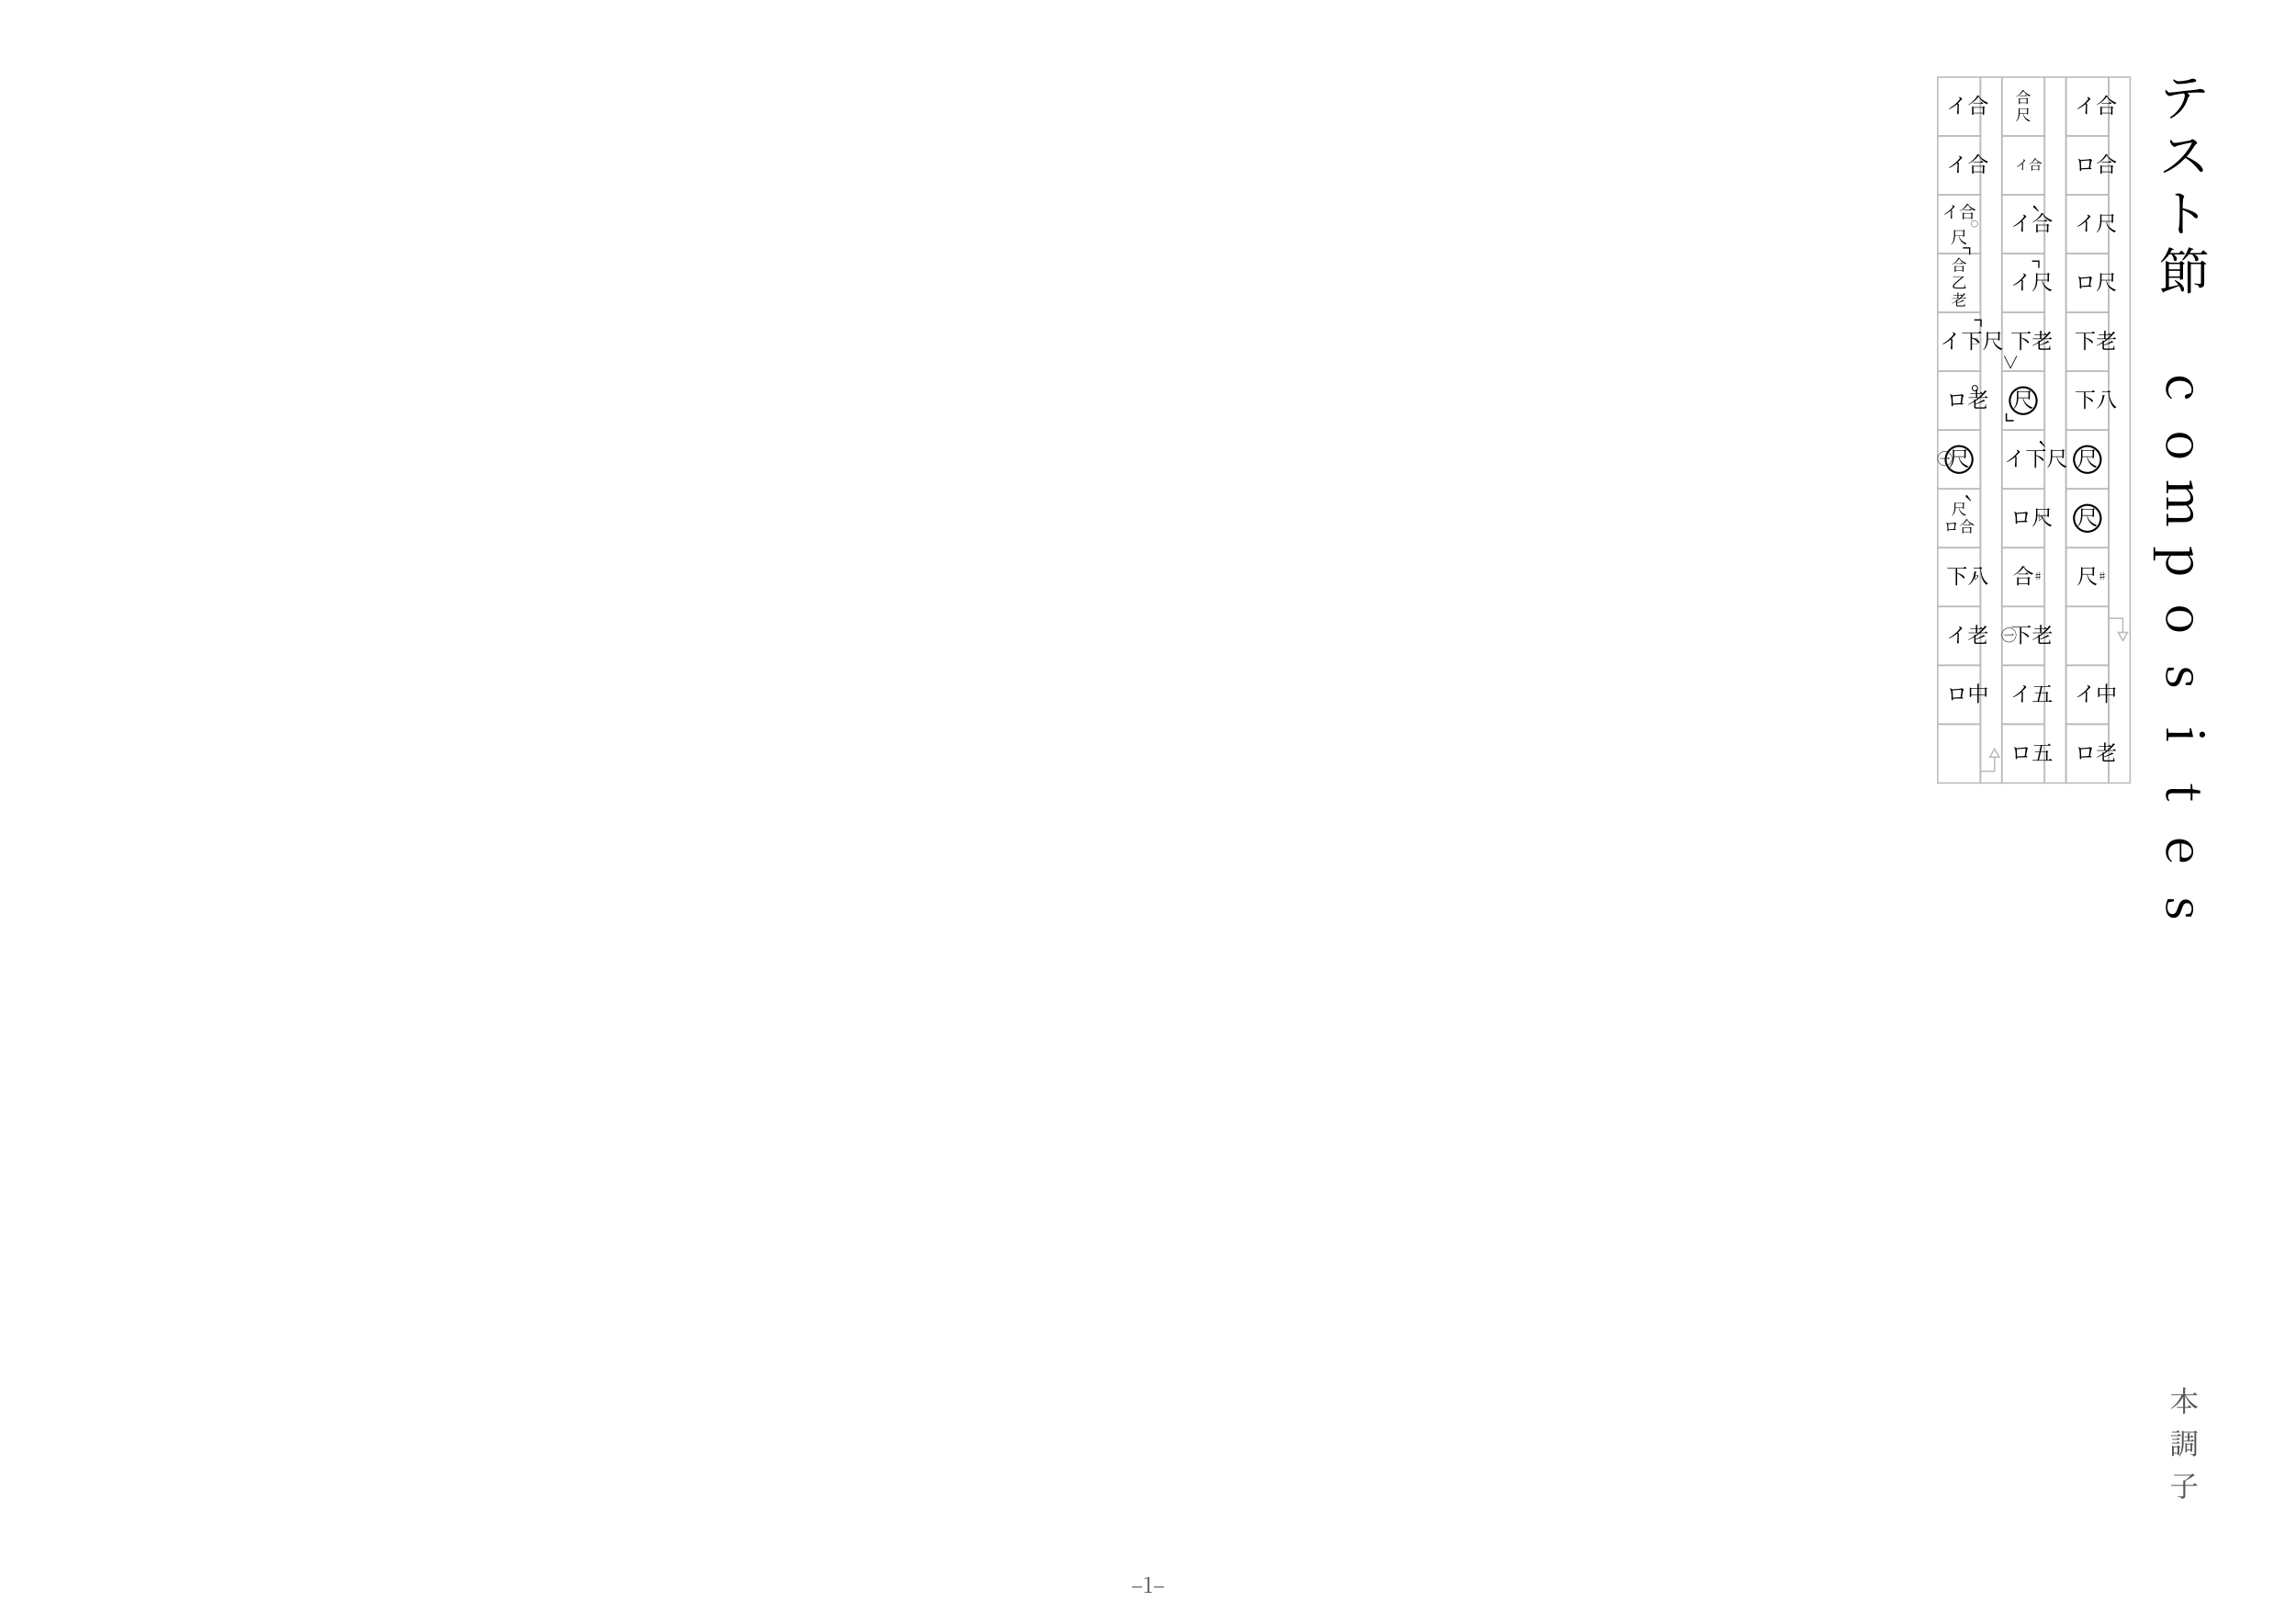
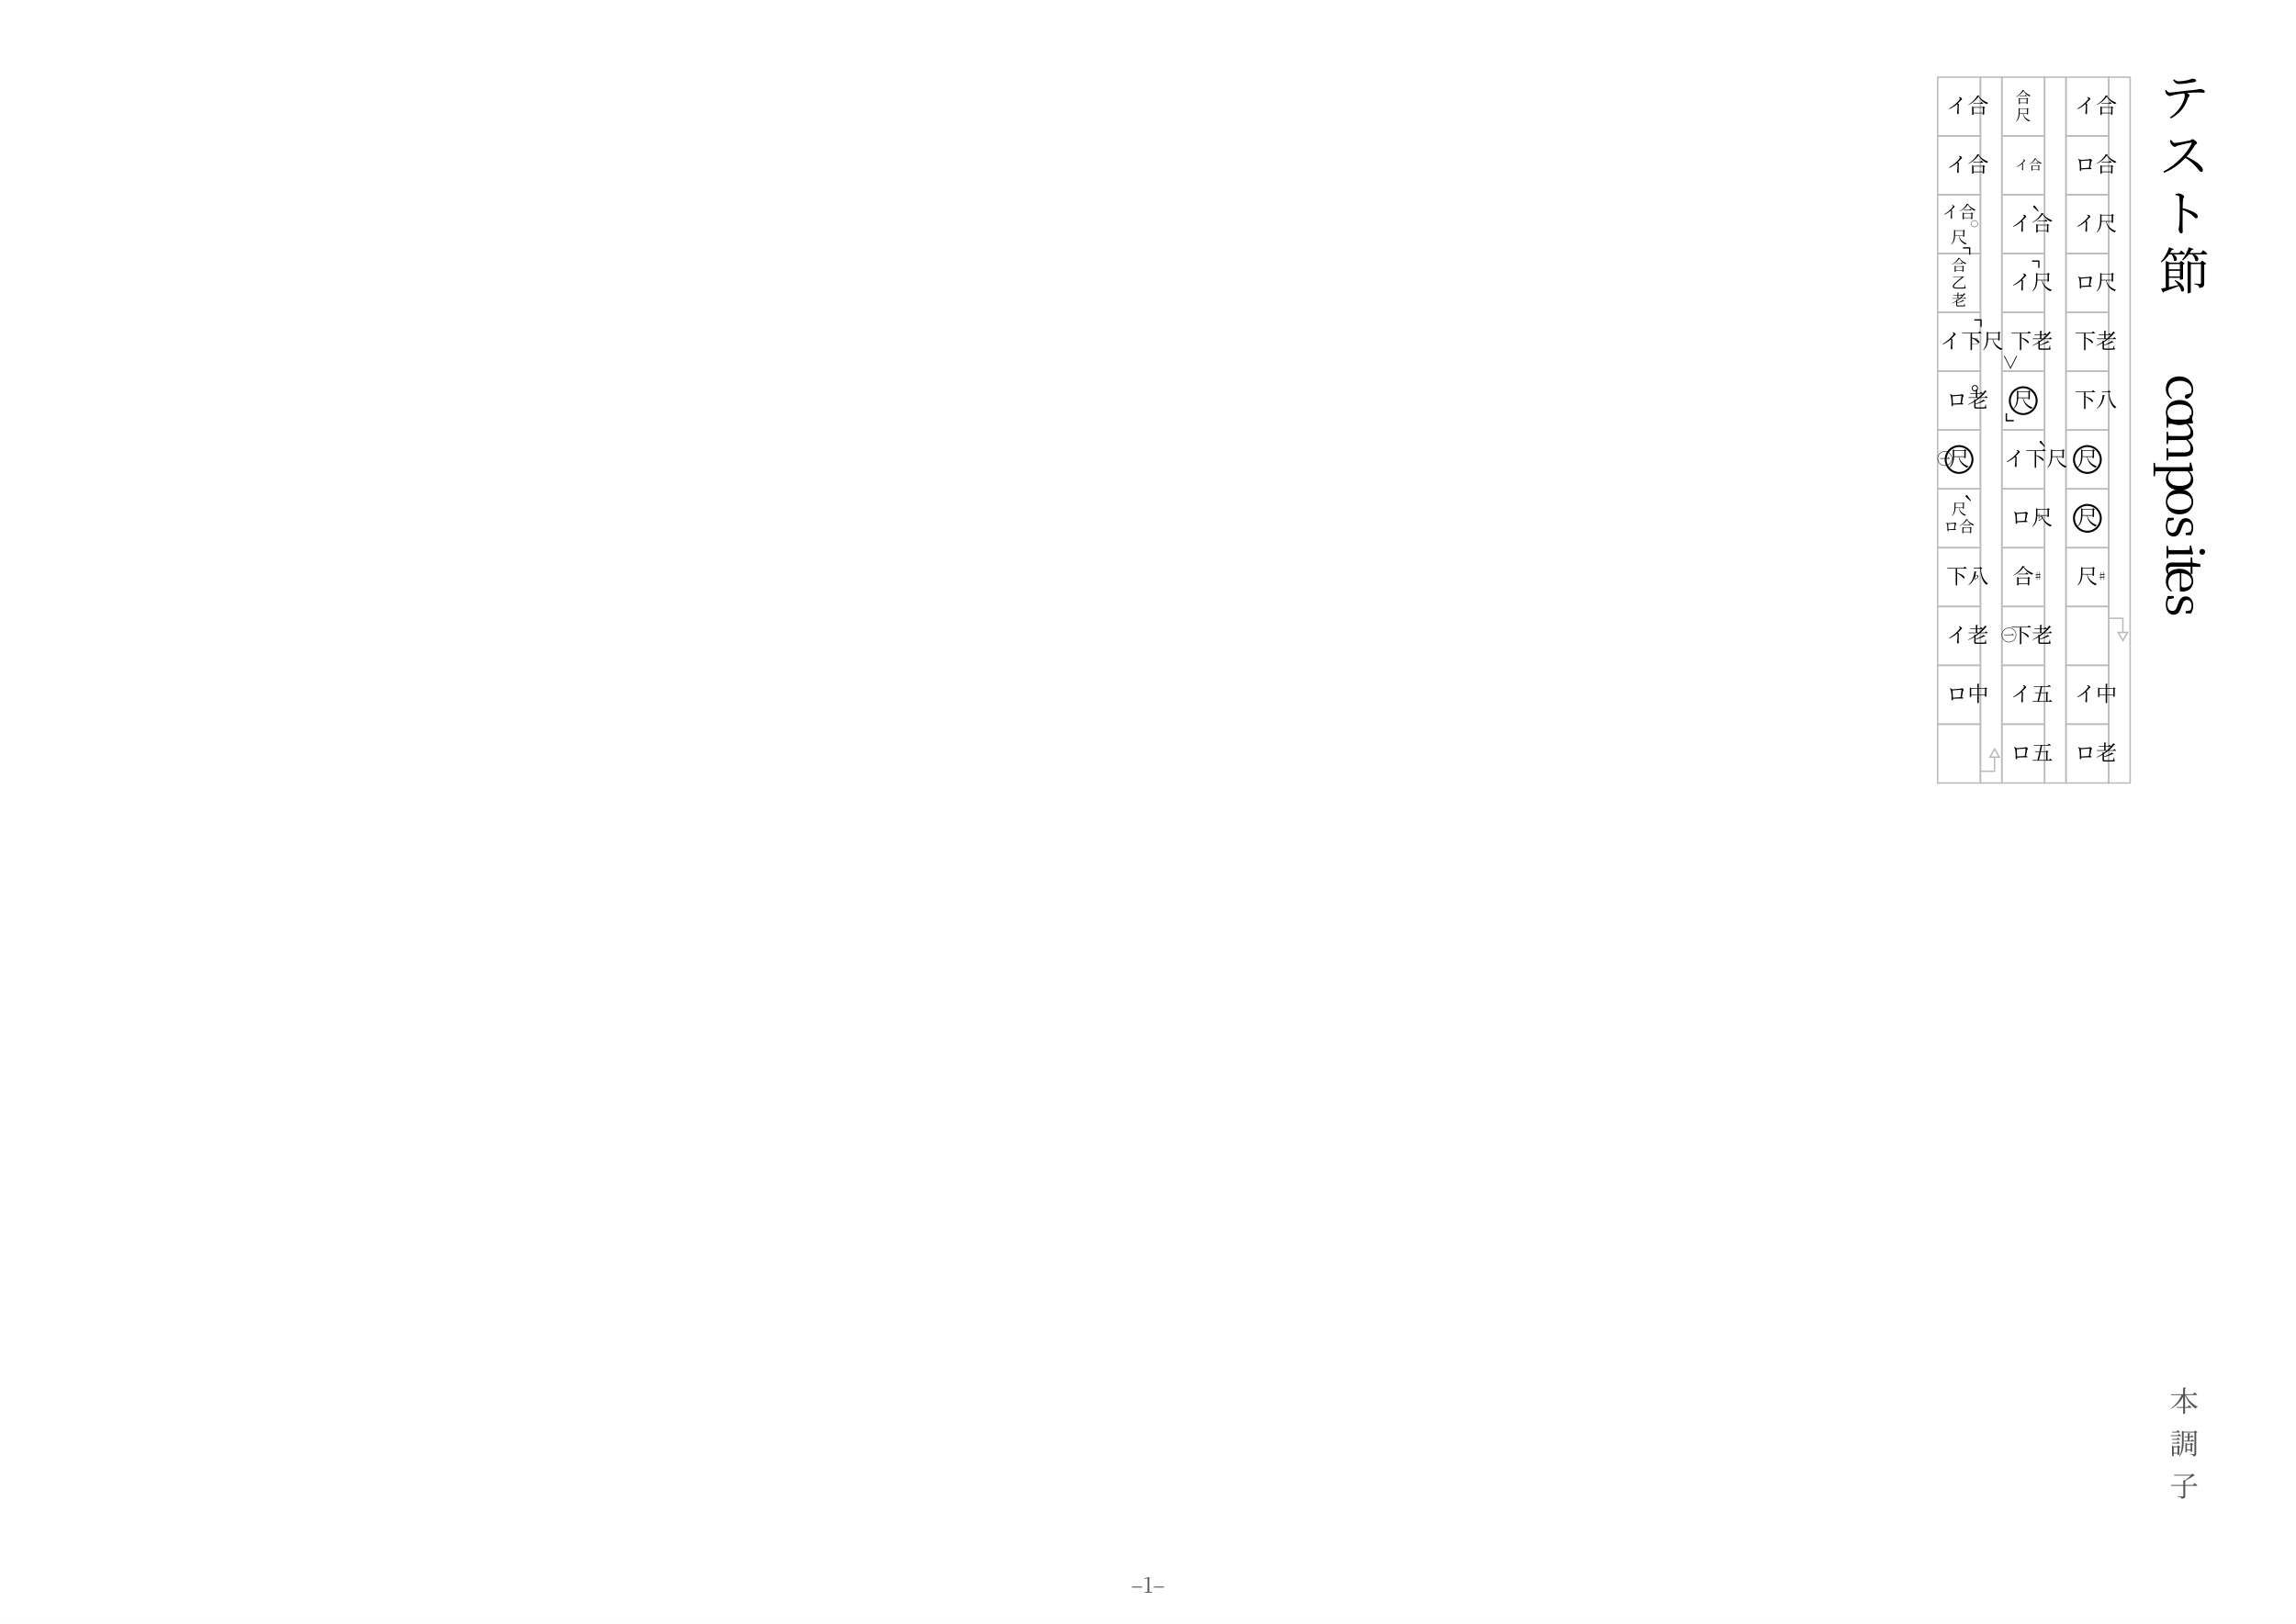
<svg xmlns="http://www.w3.org/2000/svg" width="42cm" height="29.7cm" viewBox="0 0 1190.55 841.891">
  <rect width="100%" height="100%" fill="white" />
  <rect x="1071.286" y="40.0" width="22.178" height="30.495" fill="none" stroke="#bbbbbb" stroke-width="0.75" />
  <rect x="1071.286" y="70.495" width="22.178" height="30.495" fill="none" stroke="#bbbbbb" stroke-width="0.75" />
  <rect x="1071.286" y="100.991" width="22.178" height="30.495" fill="none" stroke="#bbbbbb" stroke-width="0.75" />
  <rect x="1071.286" y="131.486" width="22.178" height="30.495" fill="none" stroke="#bbbbbb" stroke-width="0.75" />
  <rect x="1071.286" y="161.982" width="22.178" height="30.495" fill="none" stroke="#bbbbbb" stroke-width="0.75" />
  <rect x="1071.286" y="192.477" width="22.178" height="30.495" fill="none" stroke="#bbbbbb" stroke-width="0.75" />
  <rect x="1071.286" y="222.973" width="22.178" height="30.495" fill="none" stroke="#bbbbbb" stroke-width="0.75" />
  <rect x="1071.286" y="253.468" width="22.178" height="30.495" fill="none" stroke="#bbbbbb" stroke-width="0.75" />
  <rect x="1071.286" y="283.964" width="22.178" height="30.495" fill="none" stroke="#bbbbbb" stroke-width="0.75" />
  <rect x="1071.286" y="314.459" width="22.178" height="30.495" fill="none" stroke="#bbbbbb" stroke-width="0.75" />
  <rect x="1071.286" y="344.955" width="22.178" height="30.495" fill="none" stroke="#bbbbbb" stroke-width="0.75" />
  <rect x="1071.286" y="375.45" width="22.178" height="30.495" fill="none" stroke="#bbbbbb" stroke-width="0.75" />
  <rect x="1093.464" y="40" width="11.089" height="365.946" fill="none" stroke="#bbbbbb" stroke-width="0.75" />
  <rect x="1038.018" y="40.0" width="22.178" height="30.495" fill="none" stroke="#bbbbbb" stroke-width="0.75" />
  <rect x="1038.018" y="70.495" width="22.178" height="30.495" fill="none" stroke="#bbbbbb" stroke-width="0.75" />
  <rect x="1038.018" y="100.991" width="22.178" height="30.495" fill="none" stroke="#bbbbbb" stroke-width="0.75" />
  <rect x="1038.018" y="131.486" width="22.178" height="30.495" fill="none" stroke="#bbbbbb" stroke-width="0.75" />
  <rect x="1038.018" y="161.982" width="22.178" height="30.495" fill="none" stroke="#bbbbbb" stroke-width="0.75" />
  <rect x="1038.018" y="192.477" width="22.178" height="30.495" fill="none" stroke="#bbbbbb" stroke-width="0.75" />
  <rect x="1038.018" y="222.973" width="22.178" height="30.495" fill="none" stroke="#bbbbbb" stroke-width="0.75" />
  <rect x="1038.018" y="253.468" width="22.178" height="30.495" fill="none" stroke="#bbbbbb" stroke-width="0.75" />
  <rect x="1038.018" y="283.964" width="22.178" height="30.495" fill="none" stroke="#bbbbbb" stroke-width="0.75" />
  <rect x="1038.018" y="314.459" width="22.178" height="30.495" fill="none" stroke="#bbbbbb" stroke-width="0.75" />
  <rect x="1038.018" y="344.955" width="22.178" height="30.495" fill="none" stroke="#bbbbbb" stroke-width="0.75" />
  <rect x="1038.018" y="375.45" width="22.178" height="30.495" fill="none" stroke="#bbbbbb" stroke-width="0.75" />
  <rect x="1060.197" y="40" width="11.089" height="365.946" fill="none" stroke="#bbbbbb" stroke-width="0.75" />
  <rect x="1004.751" y="40.0" width="22.178" height="30.495" fill="none" stroke="#bbbbbb" stroke-width="0.75" />
  <rect x="1004.751" y="70.495" width="22.178" height="30.495" fill="none" stroke="#bbbbbb" stroke-width="0.75" />
  <rect x="1004.751" y="100.991" width="22.178" height="30.495" fill="none" stroke="#bbbbbb" stroke-width="0.75" />
  <rect x="1004.751" y="131.486" width="22.178" height="30.495" fill="none" stroke="#bbbbbb" stroke-width="0.75" />
  <rect x="1004.751" y="161.982" width="22.178" height="30.495" fill="none" stroke="#bbbbbb" stroke-width="0.75" />
  <rect x="1004.751" y="192.477" width="22.178" height="30.495" fill="none" stroke="#bbbbbb" stroke-width="0.75" />
  <rect x="1004.751" y="222.973" width="22.178" height="30.495" fill="none" stroke="#bbbbbb" stroke-width="0.75" />
  <rect x="1004.751" y="253.468" width="22.178" height="30.495" fill="none" stroke="#bbbbbb" stroke-width="0.75" />
  <rect x="1004.751" y="283.964" width="22.178" height="30.495" fill="none" stroke="#bbbbbb" stroke-width="0.75" />
  <rect x="1004.751" y="314.459" width="22.178" height="30.495" fill="none" stroke="#bbbbbb" stroke-width="0.75" />
  <rect x="1004.751" y="344.955" width="22.178" height="30.495" fill="none" stroke="#bbbbbb" stroke-width="0.75" />
  <rect x="1004.751" y="375.45" width="22.178" height="30.495" fill="none" stroke="#bbbbbb" stroke-width="0.75" />
  <rect x="1026.929" y="40" width="11.089" height="365.946" fill="none" stroke="#bbbbbb" stroke-width="0.75" />
  <g class="repeat-arrow" fill="none" stroke="#bbbbbb" stroke-width="0.75">
    <path d="M 1093.46 320.558 L 1100.78 320.558 L 1100.78 327.877" fill="none" />
    <polygon points="1098.34,327.877 1103.22,327.877 1100.78,332.103" />
  </g>
  <g class="repeat-arrow" fill="none" stroke="#bbbbbb" stroke-width="0.75">
    <path d="M 1026.93 399.846 L 1034.25 399.846 L 1034.25 392.528" fill="none" />
    <polygon points="1031.81,392.528 1036.69,392.528 1034.25,388.302" />
  </g>
  <text x="1075.775" y="58.746" font-family="Hiragino Mincho ProN, YuMincho, 'MS PMincho', Noto Serif CJK JP, serif" font-size="11" fill="black" textLength="13.2" lengthAdjust="spacingAndGlyphs">イ合</text>
  <text x="1075.775" y="89.241" font-family="Hiragino Mincho ProN, YuMincho, 'MS PMincho', Noto Serif CJK JP, serif" font-size="11" fill="black" textLength="13.2" lengthAdjust="spacingAndGlyphs">ロ合</text>
  <text x="1075.775" y="119.737" font-family="Hiragino Mincho ProN, YuMincho, 'MS PMincho', Noto Serif CJK JP, serif" font-size="11" fill="black" textLength="13.2" lengthAdjust="spacingAndGlyphs">イ尺</text>
  <text x="1075.775" y="150.232" font-family="Hiragino Mincho ProN, YuMincho, 'MS PMincho', Noto Serif CJK JP, serif" font-size="11" fill="black" textLength="13.2" lengthAdjust="spacingAndGlyphs">ロ尺</text>
  <text x="1075.775" y="180.728" font-family="Hiragino Mincho ProN, YuMincho, 'MS PMincho', Noto Serif CJK JP, serif" font-size="11" fill="black" textLength="13.2" lengthAdjust="spacingAndGlyphs">下老</text>
  <text x="1075.775" y="211.223" font-family="Hiragino Mincho ProN, YuMincho, 'MS PMincho', Noto Serif CJK JP, serif" font-size="11" fill="black" textLength="13.2" lengthAdjust="spacingAndGlyphs">下八</text>
  <circle cx="1082.375" cy="238.22" r="6.957" fill="none" stroke="black" stroke-width="1" />
  <text x="1082.375" y="241.718" text-anchor="middle" font-family="Hiragino Mincho ProN, YuMincho, 'MS PMincho', Noto Serif CJK JP, serif" font-size="11" fill="black">尺</text>
  <circle cx="1082.375" cy="268.716" r="6.957" fill="none" stroke="black" stroke-width="1" />
  <text x="1082.375" y="272.214" text-anchor="middle" font-family="Hiragino Mincho ProN, YuMincho, 'MS PMincho', Noto Serif CJK JP, serif" font-size="11" fill="black">尺</text>
  <text x="1082.375" y="302.709" text-anchor="middle" font-family="Hiragino Mincho ProN, YuMincho, 'MS PMincho', Noto Serif CJK JP, serif" font-size="11" fill="black">尺</text>
  <text x="1090.075" y="300.509" text-anchor="middle" font-family="Hiragino Mincho ProN, YuMincho, 'MS PMincho', Noto Serif CJK JP, serif" font-size="5" fill="black">♯</text>
  <text x="1075.775" y="363.7" font-family="Hiragino Mincho ProN, YuMincho, 'MS PMincho', Noto Serif CJK JP, serif" font-size="11" fill="black" textLength="13.2" lengthAdjust="spacingAndGlyphs">イ中</text>
  <text x="1075.775" y="394.196" font-family="Hiragino Mincho ProN, YuMincho, 'MS PMincho', Noto Serif CJK JP, serif" font-size="11" fill="black" textLength="13.2" lengthAdjust="spacingAndGlyphs">ロ老</text>
  <text x="1049.108" y="53.404" text-anchor="middle" font-family="Hiragino Mincho ProN, YuMincho, 'MS PMincho', Noto Serif CJK JP, serif" font-size="8" fill="black">合</text>
  <text x="1049.108" y="62.424" text-anchor="middle" font-family="Hiragino Mincho ProN, YuMincho, 'MS PMincho', Noto Serif CJK JP, serif" font-size="8" fill="black">尺</text>
  <text x="1044.908" y="87.969" font-family="Hiragino Mincho ProN, YuMincho, 'MS PMincho', Noto Serif CJK JP, serif" font-size="7" fill="black" textLength="8.4" lengthAdjust="spacingAndGlyphs">イ合</text>
  <text x="1042.508" y="119.737" font-family="Hiragino Mincho ProN, YuMincho, 'MS PMincho', Noto Serif CJK JP, serif" font-size="11" fill="black" textLength="13.2" lengthAdjust="spacingAndGlyphs">イ合</text>
  <text x="1055.708" y="118.747" text-anchor="middle" font-family="Hiragino Mincho ProN, YuMincho, 'MS PMincho', Noto Serif CJK JP, serif" font-size="14" fill="black">｀</text>
  <text x="1042.508" y="150.232" font-family="Hiragino Mincho ProN, YuMincho, 'MS PMincho', Noto Serif CJK JP, serif" font-size="11" fill="black" textLength="13.2" lengthAdjust="spacingAndGlyphs">イ尺</text>
  <text x="1054.938" y="143.852" text-anchor="middle" font-family="Hiragino Mincho ProN, YuMincho, 'MS PMincho', Noto Serif CJK JP, serif" font-size="11" fill="black">⌝</text>
  <text x="1042.508" y="180.728" font-family="Hiragino Mincho ProN, YuMincho, 'MS PMincho', Noto Serif CJK JP, serif" font-size="11" fill="black" textLength="13.2" lengthAdjust="spacingAndGlyphs">下老</text>
  <text x="1042.518" y="191.157" text-anchor="middle" font-family="Hiragino Mincho ProN, YuMincho, 'MS PMincho', Noto Serif CJK JP, serif" font-size="9" fill="black">∨</text>
  <circle cx="1049.108" cy="207.725" r="6.957" fill="none" stroke="black" stroke-width="1" />
  <text x="1049.108" y="211.223" text-anchor="middle" font-family="Hiragino Mincho ProN, YuMincho, 'MS PMincho', Noto Serif CJK JP, serif" font-size="11" fill="black">尺</text>
  <text x="1042.838" y="216.063" text-anchor="middle" font-family="Hiragino Mincho ProN, YuMincho, 'MS PMincho', Noto Serif CJK JP, serif" font-size="12" fill="black">⌞</text>
  <text x="1039.208" y="241.718" font-family="Hiragino Mincho ProN, YuMincho, 'MS PMincho', Noto Serif CJK JP, serif" font-size="11" fill="black" textLength="19.8" lengthAdjust="spacingAndGlyphs">イ下尺</text>
  <text x="1059.008" y="240.728" text-anchor="middle" font-family="Hiragino Mincho ProN, YuMincho, 'MS PMincho', Noto Serif CJK JP, serif" font-size="14" fill="black">｀</text>
  <text x="1042.508" y="272.214" font-family="Hiragino Mincho ProN, YuMincho, 'MS PMincho', Noto Serif CJK JP, serif" font-size="11" fill="black" textLength="13.2" lengthAdjust="spacingAndGlyphs">ロ尺</text>
  <text x="1057.908" y="270.014" text-anchor="middle" font-family="Hiragino Mincho ProN, YuMincho, 'MS PMincho', Noto Serif CJK JP, serif" font-size="5" fill="black">♭</text>
  <text x="1049.108" y="302.709" text-anchor="middle" font-family="Hiragino Mincho ProN, YuMincho, 'MS PMincho', Noto Serif CJK JP, serif" font-size="11" fill="black">合</text>
  <text x="1056.808" y="300.509" text-anchor="middle" font-family="Hiragino Mincho ProN, YuMincho, 'MS PMincho', Noto Serif CJK JP, serif" font-size="5" fill="black">♯</text>
  <text x="1042.508" y="333.205" font-family="Hiragino Mincho ProN, YuMincho, 'MS PMincho', Noto Serif CJK JP, serif" font-size="11" fill="black" textLength="13.2" lengthAdjust="spacingAndGlyphs">下老</text>
  <text x="1041.715" y="332.251" text-anchor="middle" font-family="Hiragino Mincho ProN, YuMincho, 'MS PMincho', Noto Serif CJK JP, serif" font-size="8" fill="black">㊀</text>
  <text x="1042.508" y="363.7" font-family="Hiragino Mincho ProN, YuMincho, 'MS PMincho', Noto Serif CJK JP, serif" font-size="11" fill="black" textLength="13.2" lengthAdjust="spacingAndGlyphs">イ五</text>
  <text x="1042.508" y="394.196" font-family="Hiragino Mincho ProN, YuMincho, 'MS PMincho', Noto Serif CJK JP, serif" font-size="11" fill="black" textLength="13.2" lengthAdjust="spacingAndGlyphs">ロ五</text>
  <text x="1009.24" y="58.746" font-family="Hiragino Mincho ProN, YuMincho, 'MS PMincho', Noto Serif CJK JP, serif" font-size="11" fill="black" textLength="13.2" lengthAdjust="spacingAndGlyphs">イ合</text>
  <text x="1009.24" y="89.241" font-family="Hiragino Mincho ProN, YuMincho, 'MS PMincho', Noto Serif CJK JP, serif" font-size="11" fill="black" textLength="13.2" lengthAdjust="spacingAndGlyphs">イ合</text>
  <text x="1015.84" y="113.033" text-anchor="middle" font-family="Hiragino Mincho ProN, YuMincho, 'MS PMincho', Noto Serif CJK JP, serif" font-size="8.8" fill="black" textLength="10.56" lengthAdjust="spacingAndGlyphs">イ合</text>
  <text x="1015.84" y="126.132" text-anchor="middle" font-family="Hiragino Mincho ProN, YuMincho, 'MS PMincho', Noto Serif CJK JP, serif" font-size="8.8" fill="black">尺</text>
  <text x="1015.84" y="140.381" text-anchor="middle" font-family="Hiragino Mincho ProN, YuMincho, 'MS PMincho', Noto Serif CJK JP, serif" font-size="8" fill="black">合</text>
  <text x="1015.84" y="149.401" text-anchor="middle" font-family="Hiragino Mincho ProN, YuMincho, 'MS PMincho', Noto Serif CJK JP, serif" font-size="8" fill="black">乙</text>
  <text x="1015.84" y="158.421" text-anchor="middle" font-family="Hiragino Mincho ProN, YuMincho, 'MS PMincho', Noto Serif CJK JP, serif" font-size="8" fill="black">老</text>
  <text x="1019.07" y="137.001" text-anchor="middle" font-family="Hiragino Mincho ProN, YuMincho, 'MS PMincho', Noto Serif CJK JP, serif" font-size="11" fill="black">⌝</text>
  <text x="1005.94" y="180.728" font-family="Hiragino Mincho ProN, YuMincho, 'MS PMincho', Noto Serif CJK JP, serif" font-size="11" fill="black" textLength="19.8" lengthAdjust="spacingAndGlyphs">イ下尺</text>
  <text x="1024.97" y="174.348" text-anchor="middle" font-family="Hiragino Mincho ProN, YuMincho, 'MS PMincho', Noto Serif CJK JP, serif" font-size="11" fill="black">⌝</text>
  <text x="1009.24" y="211.223" font-family="Hiragino Mincho ProN, YuMincho, 'MS PMincho', Noto Serif CJK JP, serif" font-size="11" fill="black" textLength="13.2" lengthAdjust="spacingAndGlyphs">ロ老</text>
  <text x="1029.04" y="211.443" text-anchor="middle" font-family="Hiragino Mincho ProN, YuMincho, 'MS PMincho', Noto Serif CJK JP, serif" font-size="14" fill="black">゜</text>
  <circle cx="1015.84" cy="238.22" r="6.957" fill="none" stroke="black" stroke-width="1" />
  <text x="1015.84" y="241.718" text-anchor="middle" font-family="Hiragino Mincho ProN, YuMincho, 'MS PMincho', Noto Serif CJK JP, serif" font-size="11" fill="black">尺</text>
  <text x="1008.448" y="240.764" text-anchor="middle" font-family="Hiragino Mincho ProN, YuMincho, 'MS PMincho', Noto Serif CJK JP, serif" font-size="8" fill="black">㊀</text>
  <text x="1015.84" y="266.873" text-anchor="middle" font-family="Hiragino Mincho ProN, YuMincho, 'MS PMincho', Noto Serif CJK JP, serif" font-size="8" fill="black">尺</text>
  <text x="1015.84" y="275.893" text-anchor="middle" font-family="Hiragino Mincho ProN, YuMincho, 'MS PMincho', Noto Serif CJK JP, serif" font-size="8" fill="black" textLength="9.6" lengthAdjust="spacingAndGlyphs">ロ合</text>
  <text x="1020.64" y="268.883" text-anchor="middle" font-family="Hiragino Mincho ProN, YuMincho, 'MS PMincho', Noto Serif CJK JP, serif" font-size="14" fill="black">｀</text>
  <text x="1009.24" y="302.709" font-family="Hiragino Mincho ProN, YuMincho, 'MS PMincho', Noto Serif CJK JP, serif" font-size="11" fill="black" textLength="13.2" lengthAdjust="spacingAndGlyphs">下八</text>
  <text x="1024.64" y="300.509" text-anchor="middle" font-family="Hiragino Mincho ProN, YuMincho, 'MS PMincho', Noto Serif CJK JP, serif" font-size="5" fill="black">♭</text>
  <text x="1009.24" y="333.205" font-family="Hiragino Mincho ProN, YuMincho, 'MS PMincho', Noto Serif CJK JP, serif" font-size="11" fill="black" textLength="13.2" lengthAdjust="spacingAndGlyphs">イ老</text>
  <text x="1009.24" y="363.7" font-family="Hiragino Mincho ProN, YuMincho, 'MS PMincho', Noto Serif CJK JP, serif" font-size="11" fill="black" textLength="13.2" lengthAdjust="spacingAndGlyphs">ロ中</text>
  <text x="1023.82" y="117.511" text-anchor="middle" font-family="Hiragino Mincho ProN, YuMincho, 'MS PMincho', Noto Serif CJK JP, serif" font-size="4" fill="black">○</text>
  <text x="1023.82" y="178.502" text-anchor="middle" font-family="Hiragino Mincho ProN, YuMincho, 'MS PMincho', Noto Serif CJK JP, serif" font-size="4" fill="black">□</text>
  <text x="1132.553" y="60" text-anchor="middle" font-family="Hiragino Mincho ProN, YuMincho, 'MS PMincho', Noto Serif CJK JP, serif" font-size="26" fill="black">テ</text>
  <text x="1132.553" y="90" text-anchor="middle" font-family="Hiragino Mincho ProN, YuMincho, 'MS PMincho', Noto Serif CJK JP, serif" font-size="26" fill="black">ス</text>
  <text x="1132.553" y="120" text-anchor="middle" font-family="Hiragino Mincho ProN, YuMincho, 'MS PMincho', Noto Serif CJK JP, serif" font-size="26" fill="black">ト</text>
  <text x="1132.553" y="150" text-anchor="middle" font-family="Hiragino Mincho ProN, YuMincho, 'MS PMincho', Noto Serif CJK JP, serif" font-size="26" fill="black">節</text>
  <text x="1132.553" y="210" text-anchor="middle" font-family="Hiragino Mincho ProN, YuMincho, 'MS PMincho', Noto Serif CJK JP, serif" font-size="26" fill="black" transform="rotate(90 1132.553 200.9)">c</text>
-   <text x="1132.553" y="240" text-anchor="middle" font-family="Hiragino Mincho ProN, YuMincho, 'MS PMincho', Noto Serif CJK JP, serif" font-size="26" fill="black" transform="rotate(90 1132.553 230.9)">o</text>
-   <text x="1132.553" y="270" text-anchor="middle" font-family="Hiragino Mincho ProN, YuMincho, 'MS PMincho', Noto Serif CJK JP, serif" font-size="26" fill="black" transform="rotate(90 1132.553 260.9)">m</text>
-   <text x="1132.553" y="300" text-anchor="middle" font-family="Hiragino Mincho ProN, YuMincho, 'MS PMincho', Noto Serif CJK JP, serif" font-size="26" fill="black" transform="rotate(90 1132.553 290.9)">p</text>
-   <text x="1132.553" y="330" text-anchor="middle" font-family="Hiragino Mincho ProN, YuMincho, 'MS PMincho', Noto Serif CJK JP, serif" font-size="26" fill="black" transform="rotate(90 1132.553 320.9)">o</text>
-   <text x="1132.553" y="360" text-anchor="middle" font-family="Hiragino Mincho ProN, YuMincho, 'MS PMincho', Noto Serif CJK JP, serif" font-size="26" fill="black" transform="rotate(90 1132.553 350.9)">s</text>
-   <text x="1132.553" y="390" text-anchor="middle" font-family="Hiragino Mincho ProN, YuMincho, 'MS PMincho', Noto Serif CJK JP, serif" font-size="26" fill="black" transform="rotate(90 1132.553 380.9)">i</text>
-   <text x="1132.553" y="420" text-anchor="middle" font-family="Hiragino Mincho ProN, YuMincho, 'MS PMincho', Noto Serif CJK JP, serif" font-size="26" fill="black" transform="rotate(90 1132.553 410.9)">t</text>
-   <text x="1132.553" y="450" text-anchor="middle" font-family="Hiragino Mincho ProN, YuMincho, 'MS PMincho', Noto Serif CJK JP, serif" font-size="26" fill="black" transform="rotate(90 1132.553 440.9)">e</text>
-   <text x="1132.553" y="480" text-anchor="middle" font-family="Hiragino Mincho ProN, YuMincho, 'MS PMincho', Noto Serif CJK JP, serif" font-size="26" fill="black" transform="rotate(90 1132.553 470.9)">s</text>
+   <text x="1132.553" y="223.0" text-anchor="middle" font-family="Hiragino Mincho ProN, YuMincho, 'MS PMincho', Noto Serif CJK JP, serif" font-size="26" fill="black" transform="rotate(90 1132.553 213.9)">o</text>
+   <text x="1132.553" y="236.0" text-anchor="middle" font-family="Hiragino Mincho ProN, YuMincho, 'MS PMincho', Noto Serif CJK JP, serif" font-size="26" fill="black" transform="rotate(90 1132.553 226.9)">m</text>
+   <text x="1132.553" y="256.28" text-anchor="middle" font-family="Hiragino Mincho ProN, YuMincho, 'MS PMincho', Noto Serif CJK JP, serif" font-size="26" fill="black" transform="rotate(90 1132.553 247.18)">p</text>
+   <text x="1132.553" y="269.28" text-anchor="middle" font-family="Hiragino Mincho ProN, YuMincho, 'MS PMincho', Noto Serif CJK JP, serif" font-size="26" fill="black" transform="rotate(90 1132.553 260.18)">o</text>
+   <text x="1132.553" y="282.28" text-anchor="middle" font-family="Hiragino Mincho ProN, YuMincho, 'MS PMincho', Noto Serif CJK JP, serif" font-size="26" fill="black" transform="rotate(90 1132.553 273.18)">s</text>
+   <text x="1132.553" y="295.28" text-anchor="middle" font-family="Hiragino Mincho ProN, YuMincho, 'MS PMincho', Noto Serif CJK JP, serif" font-size="26" fill="black" transform="rotate(90 1132.553 286.18)">i</text>
+   <text x="1132.553" y="302.56" text-anchor="middle" font-family="Hiragino Mincho ProN, YuMincho, 'MS PMincho', Noto Serif CJK JP, serif" font-size="26" fill="black" transform="rotate(90 1132.553 293.46)">t</text>
+   <text x="1132.553" y="309.84" text-anchor="middle" font-family="Hiragino Mincho ProN, YuMincho, 'MS PMincho', Noto Serif CJK JP, serif" font-size="26" fill="black" transform="rotate(90 1132.553 300.74)">e</text>
+   <text x="1132.553" y="322.84" text-anchor="middle" font-family="Hiragino Mincho ProN, YuMincho, 'MS PMincho', Noto Serif CJK JP, serif" font-size="26" fill="black" transform="rotate(90 1132.553 313.74)">s</text>
  <text x="1132.553" y="731.891" text-anchor="middle" font-family="Hiragino Mincho ProN, YuMincho, 'MS PMincho', Noto Serif CJK JP, serif" font-size="15" fill="#555">本</text>
  <text x="1132.553" y="753.891" text-anchor="middle" font-family="Hiragino Mincho ProN, YuMincho, 'MS PMincho', Noto Serif CJK JP, serif" font-size="15" fill="#555">調</text>
  <text x="1132.553" y="775.891" text-anchor="middle" font-family="Hiragino Mincho ProN, YuMincho, 'MS PMincho', Noto Serif CJK JP, serif" font-size="15" fill="#555">子</text>
  <text x="595.276" y="825.74" text-anchor="middle" font-family="Hiragino Mincho ProN, YuMincho, 'MS PMincho', Noto Serif CJK JP, serif" font-size="11" fill="#555">–1–</text>
</svg>
